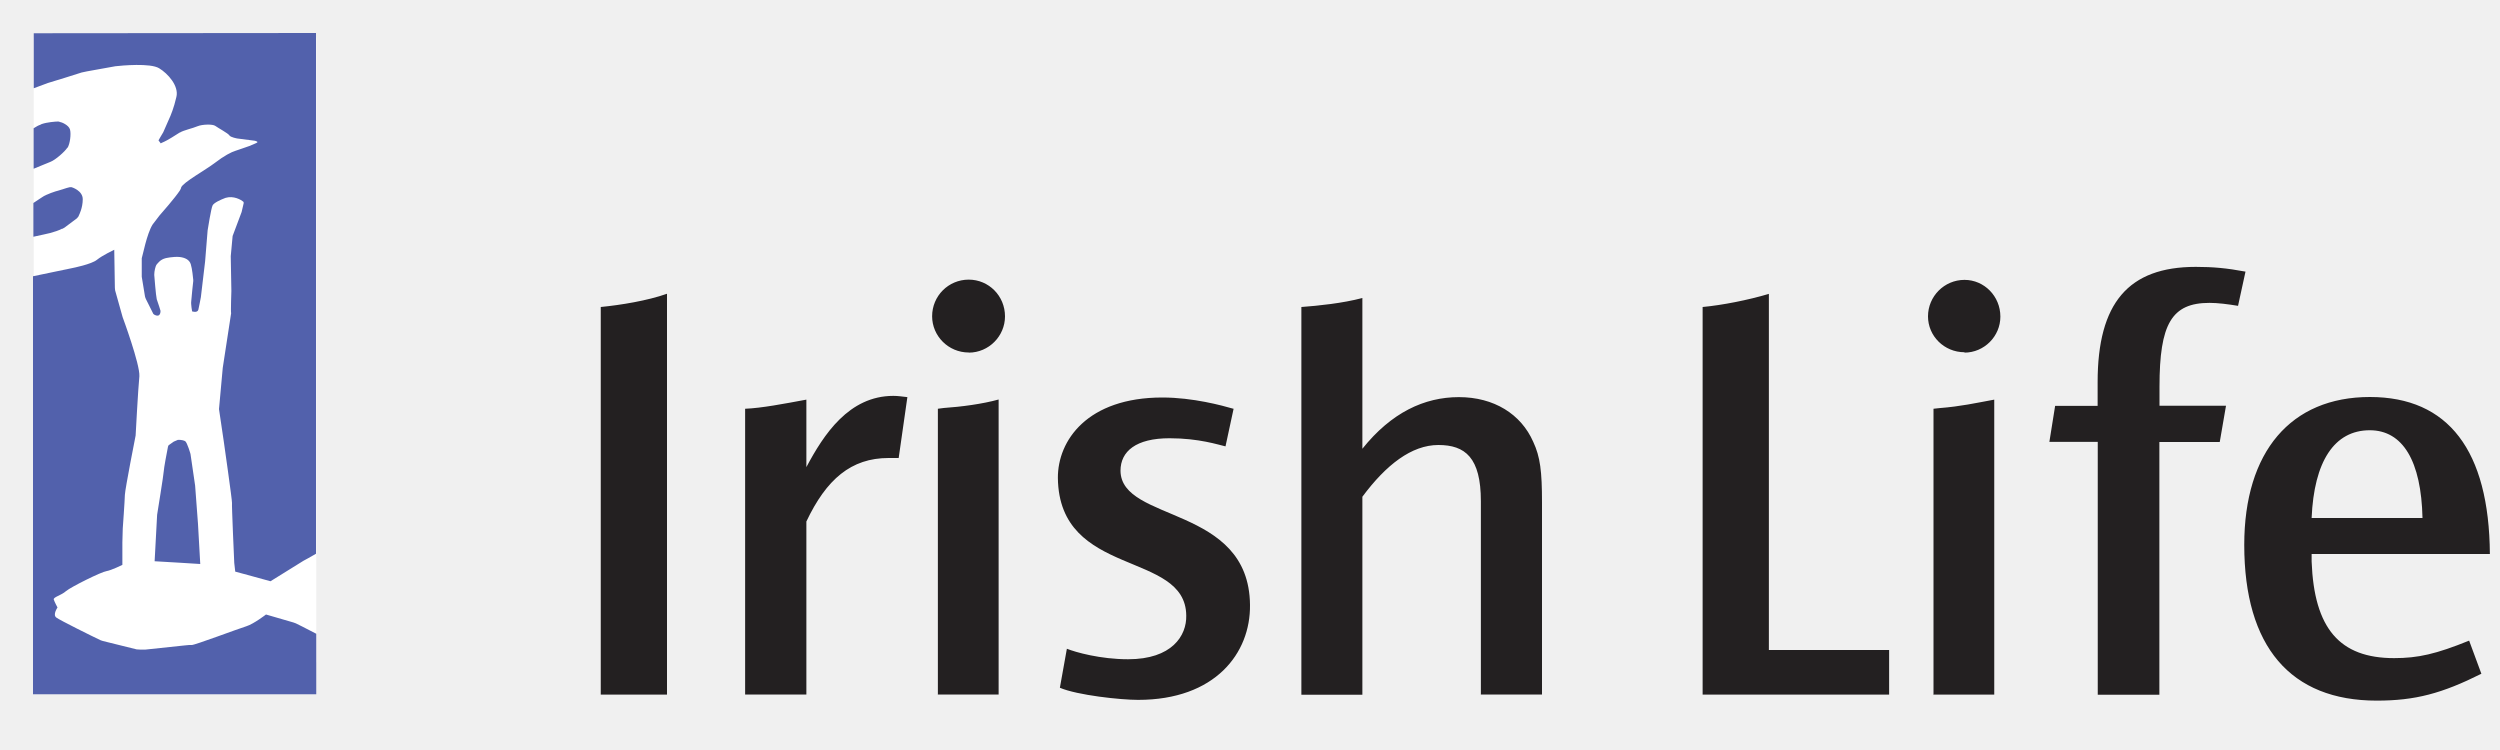
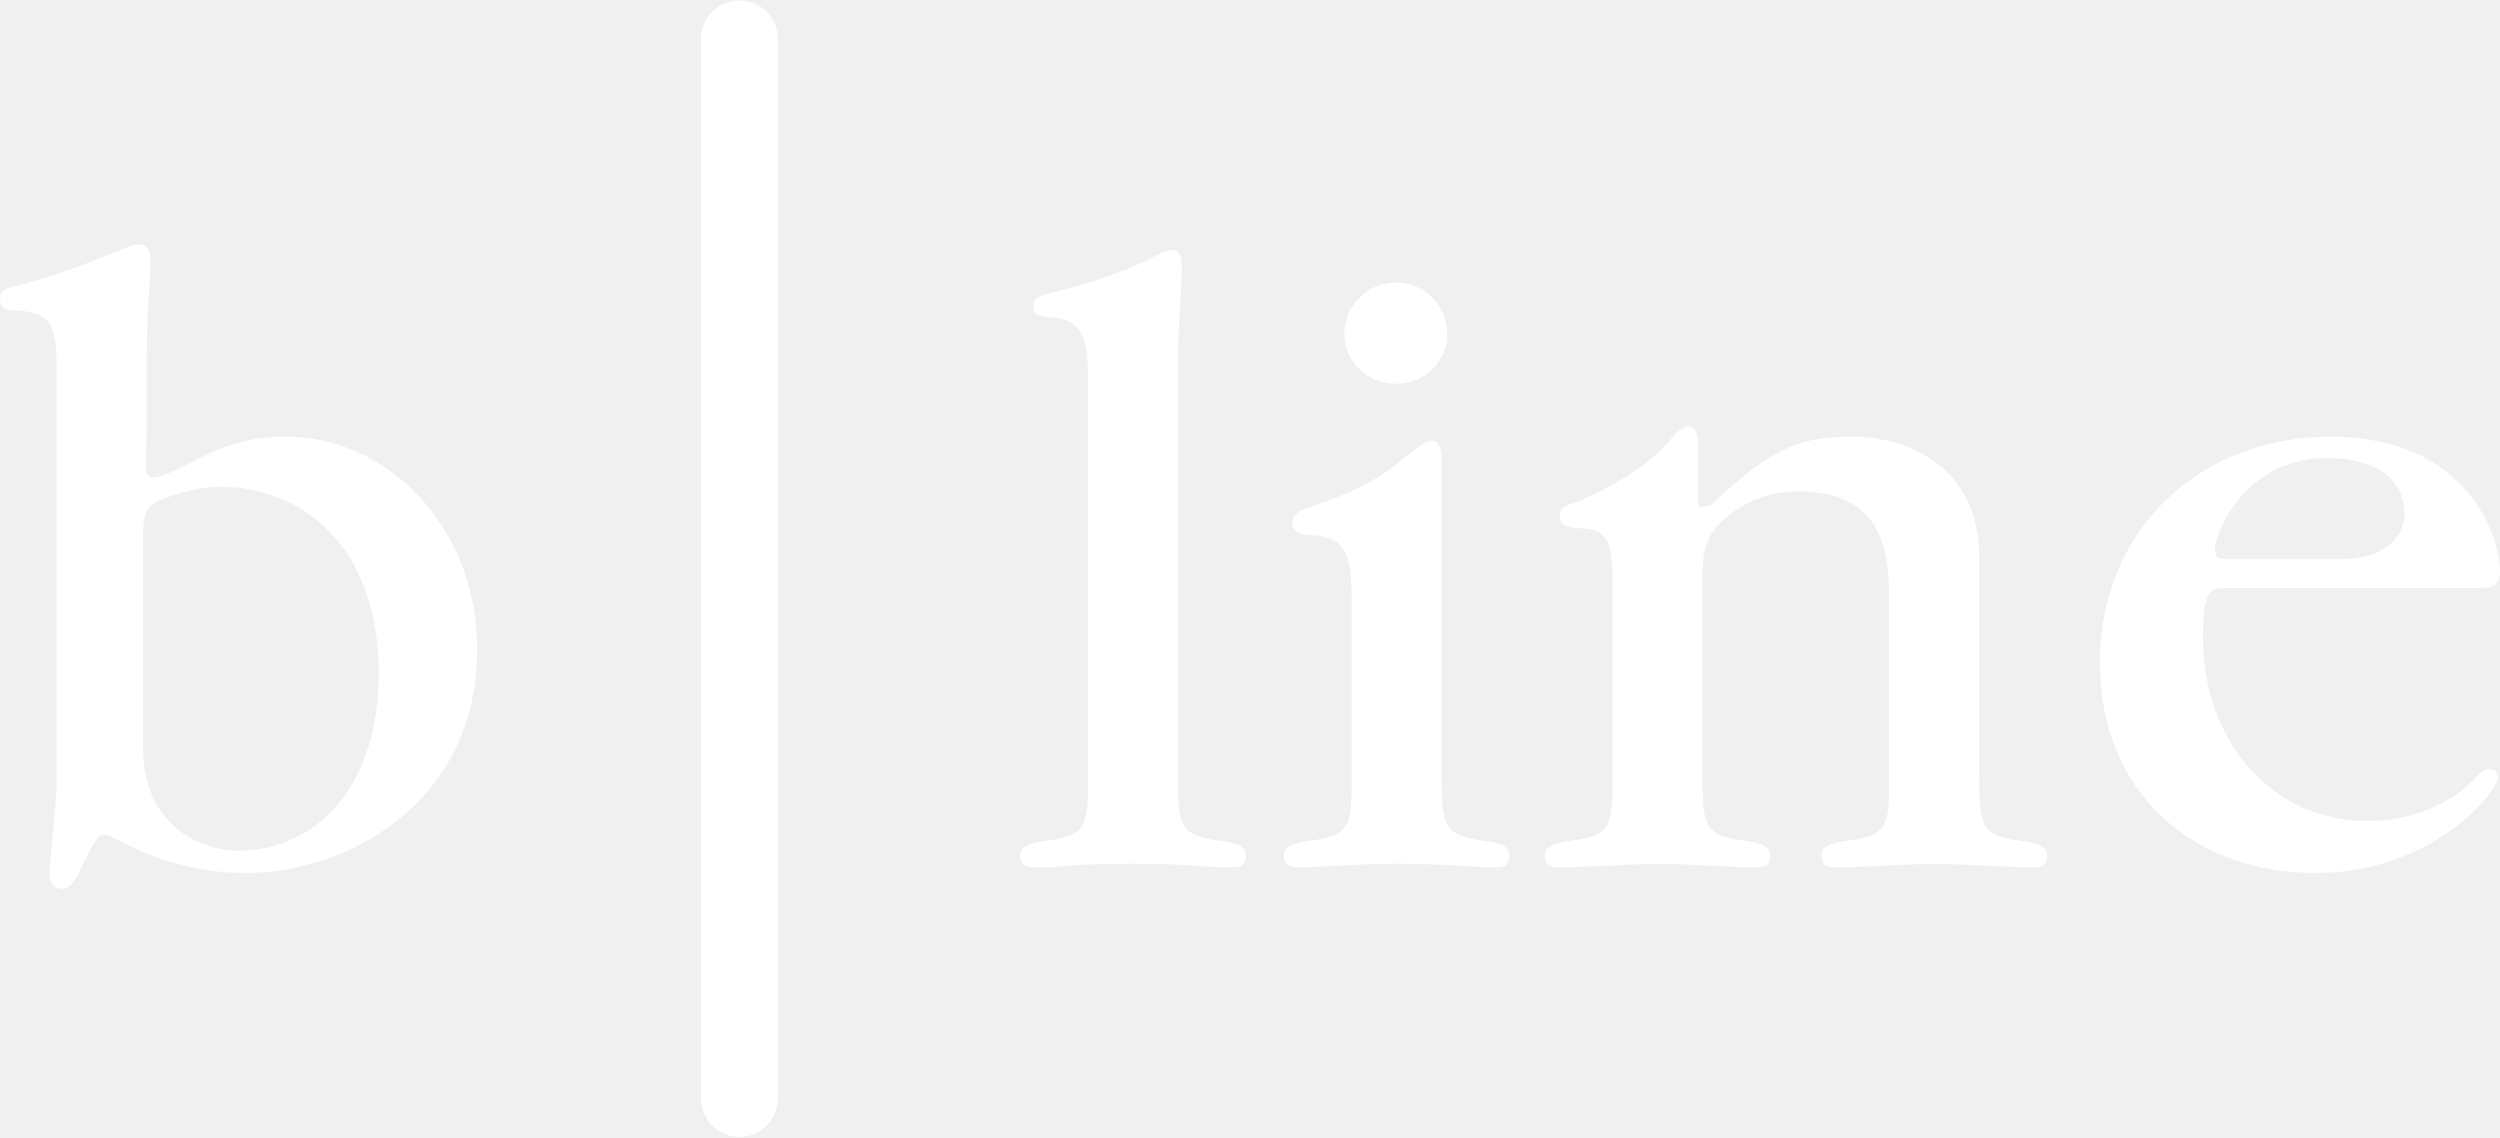
- <svg xmlns="http://www.w3.org/2000/svg" viewBox="20 20 200 60">
-   <rect fill="#fff" x="22.7" y="23" width="22.6" height="50" />
-   <path fill="#5261ac" d="M25.4 31.83c.2-.32.3-1.1.2-1.47-.1-.36-.7-.6-.8-.6 0 0-.1-.04-.13-.04-.24 0-.92.06-1.32.2-.03 0-.1.05-.12.06-.14.04-.32.14-.54.28v3.24c.5-.22 1.1-.44 1.34-.55.4-.15 1.17-.83 1.36-1.14m-.4 6.5c.05-.04.17-.1.17-.1l1-.75.12-.15.04-.1s.3-.57.3-1.27-.88-.96-.88-.96-.1-.02-.18 0c-.24.05-.73.23-.9.27-.16.03-.98.3-1.28.52-.06.03-.23.15-.23.15l-.48.32v2.7c.55-.13 1.2-.25 1.35-.3.24-.06.76-.23.96-.35m10.63 20.56l-.37-2.53s-.26-.92-.43-1.03c-.12-.06-.3-.1-.4-.1h-.18l-.33.14-.34.24-.08.06s-.02.04-.04.1c-.08.38-.34 1.78-.34 1.97 0 .2-.53 3.48-.53 3.48l-.2 3.72 2.05.12 1.6.1-.18-3.2zM43.48 69.8l-2.2-.64s-.97.75-1.57.94c-.6.18-4.2 1.54-4.38 1.5-.02 0-.1 0-.2 0-.15.02-.4.03-.7.07-.94.1-2.3.25-2.82.3-.12 0-.36 0-.36 0l-.32-.02-2.7-.67s-.08-.02-.18-.06c-.64-.3-3.3-1.62-3.55-1.82-.3-.23.1-.8.1-.8s-.24-.45-.3-.64c-.04-.2.6-.33.98-.67.4-.34 2.84-1.55 3.24-1.6.4-.07 1.27-.5 1.27-.5v-1.8l.03-1.1s.16-2.23.17-2.7c.02-.5.86-4.75.86-4.75s.2-3.78.3-4.74c.06-.94-1.34-4.73-1.34-4.73l-.6-2.14-.02-.2-.05-3.05s-.95.45-1.38.8c-.43.36-1.95.66-1.95.66l-3.17.66v33.44H45.3V70.7c-.75-.4-1.63-.83-1.63-.83zM22.7 22.66v4.4c.52-.2 1.06-.4 1.13-.42.13-.04 2.53-.77 2.7-.84.17-.06 2.2-.4 2.7-.5.5-.06 2.8-.27 3.5.16.7.42 1.6 1.42 1.38 2.3-.2.88-.47 1.5-.47 1.5l-.58 1.32c-.08.12-.38.65-.38.65l.18.24s.07-.05.27-.13.97-.55 1.25-.74h.02c.28-.18 1.03-.34 1.4-.5.38-.16 1.22-.18 1.42-.03.2.15 1.04.6 1.13.76.1.16.64.25.64.25l1.4.18s.24.06.2.12c0 .05-.43.2-.64.3-.22.07-.78.28-1.1.38-.34.1-.92.4-1.66.97-.73.56-2.55 1.56-2.7 1.97 0 .07-.06.15-.1.24-.4.6-1.47 1.82-1.63 2l-.55.72c-.47.74-.8 2.52-.87 2.7v1.48l.26 1.58.03.1.04.1.6 1.2c.03 0 .04.03.05.04.56.32.52-.3.52-.3s-.18-.6-.3-.92c-.07-.27-.2-1.95-.2-1.95 0-.32.1-.68.17-.8.15-.18.32-.42.72-.53 0 0 .6-.15 1.15-.1.4.05.76.2.88.57.12.38.18 1.08.2 1.26v.1s-.15 1.34-.16 1.6c-.04.25.07.82.07.82s.42.15.5-.14c.03-.1.2-1 .2-1l.34-2.87.2-2.47s.28-1.8.4-2c.1-.2.6-.44 1.03-.6.65-.2 1.25.16 1.42.3.02.02.04.1.04.1l-.17.73-.72 1.92s-.14 1.5-.15 1.62c0 .12.05 2.78.05 2.78s-.06 1.66-.02 1.78l-.67 4.37-.3 3.3.38 2.57s.68 4.76.66 4.93c-.03.16.18 4.8.18 4.8l.08.7 1 .27 1.82.5s2.37-1.48 2.64-1.64c.12-.07.57-.3 1-.56V22.64z" />
-   <path fill="#232021" d="M118.67 52.7c-.9-.26-3.24-.9-5.68-.9-6 0-8.38 3.44-8.36 6.44.1 8.02 10.22 5.78 10.27 11 .04 1.62-1.15 3.5-4.65 3.5-2.22 0-4.2-.56-4.9-.84l-.56 3.12c1.4.6 4.87.97 6.26.97 6.16 0 9-3.73 8.95-7.6-.08-8-10.32-6.57-10.36-10.73 0-1.56 1.25-2.6 3.92-2.6 2.36 0 3.9.52 4.48.65l.65-3.02m-26.8 3.95h-.8c-3 0-4.98 1.7-6.58 5.08v13.84h-4.9V52.7c1.3-.05 3.12-.4 4.9-.73v5.4c1.38-2.6 3.4-5.7 6.96-5.7.34 0 .7.05 1.12.1l-.7 4.9m46.58 18.92V60.1c0-3.5-1.26-4.5-3.4-4.5s-4.18 1.58-6.08 4.14v15.84h-4.88V44.56c1.35-.1 3.3-.3 4.88-.72V55.9c2.32-2.9 4.96-4.13 7.72-4.13 2.8 0 4.97 1.35 5.95 3.58.56 1.2.7 2.37.7 4.84v15.37h-4.9m-70.4 0v-31c1.6-.16 3.72-.5 5.3-1.06v32.07h-5.3M97.5 48.2c-1.63 0-2.93-1.32-2.93-2.9 0-1.62 1.3-2.93 2.93-2.93 1.6 0 2.9 1.3 2.9 2.94 0 1.58-1.3 2.9-2.9 2.9m-2.47 27.37V52.7l.46-.06c1.43-.1 3.1-.32 4.4-.68v23.6h-4.88m61.2 0v-31c1.58-.15 3.62-.55 5.3-1.05V72h9.62v3.57h-14.92m42.85-31.1c-.84-.14-1.64-.24-2.3-.24-3.03 0-4 1.68-4 6.7v1.53h5.32l-.5 2.9h-4.83v20.22h-4.93V55.35h-3.87l.46-2.88h3.4v-1.9c0-6.33 2.46-9.22 7.85-9.22 1.4 0 2.48.1 3.98.38l-.6 2.75m-21.87 3.7c-1.64 0-2.93-1.3-2.93-2.87 0-1.6 1.3-2.92 2.92-2.92 1.57 0 2.87 1.3 2.87 2.94 0 1.58-1.3 2.88-2.88 2.88m-2.47 27.4V52.7l.46-.05c1.75-.14 2.87-.4 4.4-.68v23.6h-4.88m34.92-21.15c-2.84 0-4.46 2.5-4.65 7.02h8.87c-.1-4.55-1.57-7.02-4.22-7.02m-4.65 9.9v.6c.2 5.36 2.24 7.73 6.6 7.73 1.92 0 3.36-.33 6-1.4l.98 2.65c-3.16 1.58-5.3 2.15-8.37 2.15-6.9 0-10.6-4.32-10.6-12.46 0-7.46 3.73-11.83 10.05-11.83 6.28 0 9.54 4.28 9.6 12.56z" />
+ <svg xmlns="http://www.w3.org/2000/svg" version="1.1" id="svg2" xml:space="preserve" width="184.198" height="83.809" viewBox="0 0 184.198 83.809">
+   <defs id="defs6">
+     <clipPath clipPathUnits="userSpaceOnUse" id="clipPath18">
+       <path d="M 0,595.28 H 841.89 V 0 H 0 Z" id="path16" />
+     </clipPath>
+   </defs>
+   <g id="g10" transform="matrix(1.333333,0,0,-1.333333,-324.6841,506.3638)">
+     <g id="g12" style="fill:#ffffff">
+       <g id="g14" clip-path="url(#clipPath18)" style="fill:#ffffff">
+         <g id="g20" transform="translate(251.4131,338.5088)" style="fill:#ffffff">
+           <path d="m 0,0 c 0,-4.822 3.796,-5.746 5.182,-5.746 4.719,0 7.848,3.899 7.848,9.799 0,7.181 -4.411,10.311 -8.72,10.311 C 2.822,14.364 1.283,13.8 0.667,13.492 0,13.133 0,12.261 0,11.389 Z m -4.771,20.726 c 0,2.564 -0.256,3.283 -2.257,3.385 -0.41,0 -0.872,0.103 -0.872,0.616 0,0.461 0.359,0.615 0.821,0.717 1.385,0.36 2.719,0.719 6.207,2.156 0.205,0.102 0.462,0.153 0.667,0.153 0.462,0 0.616,-0.308 0.616,-0.923 0,-1.283 -0.206,-2.668 -0.206,-5.592 v -3.693 c 0,-0.975 -0.051,-1.693 -0.051,-1.899 0,-0.461 0.103,-0.769 0.41,-0.769 0.462,0 1.334,0.462 1.591,0.564 2.103,1.129 3.437,1.693 5.797,1.693 5.438,0 10.516,-4.873 10.516,-11.747 0,-8.568 -7.284,-12.364 -12.774,-12.364 -3.437,0 -5.694,1.128 -7.233,1.898 -0.103,0.052 -0.359,0.205 -0.564,0.205 -0.308,0 -0.462,0 -1.488,-2.205 -0.307,-0.565 -0.564,-0.77 -0.872,-0.77 -0.513,0 -0.718,0.411 -0.718,0.872 0,0.051 0.41,4.156 0.41,4.925 z" style="fill:#ffffff;fill-opacity:1;fill-rule:nonzero;stroke:none" id="path22" />
+         </g>
+         <g id="g24" transform="translate(303.6357,358.7725)" style="fill:#ffffff">
+           <path d="m 0,0 c 0,1.539 0,3.283 -1.847,3.437 -0.923,0.102 -1.179,0.102 -1.179,0.667 0,0.461 0.153,0.513 1.641,0.872 1.334,0.307 3.489,1.077 4.412,1.539 1.231,0.616 1.334,0.667 1.59,0.667 0.565,0 0.565,-0.565 0.565,-1.078 0,-0.666 -0.206,-3.847 -0.206,-4.412 V -21.7 c 0,-2.873 0,-3.438 2.206,-3.745 1.283,-0.154 1.539,-0.41 1.539,-0.872 0,-0.616 -0.513,-0.616 -0.872,-0.616 -1.385,0 -2.411,0.205 -5.387,0.205 -3.385,0 -4.001,-0.205 -5.078,-0.205 -0.616,0 -1.129,0 -1.129,0.667 0,0.462 0.411,0.667 1.539,0.821 C 0,-25.138 0,-24.573 0,-21.751 Z" style="fill:#ffffff;fill-opacity:1;fill-rule:nonzero;stroke:none" id="path26" />
+         </g>
+         <g id="g28" transform="translate(320.667,358.5674)" style="fill:#ffffff">
+           <path d="m 0,0 c -1.642,0 -2.873,1.282 -2.873,2.77 0,1.436 1.18,2.822 2.873,2.822 1.59,0 2.822,-1.283 2.822,-2.873 C 2.822,1.385 1.693,0 0,0 m -2.462,-11.8 c 0,2.617 -0.462,3.335 -2.309,3.438 -0.154,0 -0.974,0.051 -0.974,0.667 0,0.359 0.205,0.615 0.82,0.82 2.463,0.821 3.643,1.488 4.515,2.104 0.359,0.256 1.949,1.641 2.36,1.641 0.564,0 0.564,-0.667 0.564,-1.795 v -16.57 c 0,-2.821 0,-3.438 2.206,-3.745 1.282,-0.154 1.539,-0.41 1.539,-0.872 0,-0.616 -0.513,-0.616 -0.872,-0.616 -0.77,0 -2.976,0.206 -5.335,0.206 -2.155,0 -4.515,-0.206 -5.387,-0.206 -0.359,0 -0.872,0 -0.872,0.667 0,0.462 0.41,0.667 1.539,0.821 2.206,0.307 2.206,0.872 2.206,3.694 z" style="fill:#ffffff;fill-opacity:1;fill-rule:nonzero;stroke:none" id="path30" />
+         </g>
+         <g id="g32" transform="translate(347.9072,346.3574)" style="fill:#ffffff">
+           <path d="m 0,0 c 0,2.411 0,6.259 -5.027,6.259 -1.539,0 -3.13,-0.565 -4.309,-1.744 -0.77,-0.77 -0.976,-1.642 -0.976,-2.873 V -9.233 c 0,-2.873 0,-3.49 2.207,-3.797 1.282,-0.154 1.539,-0.41 1.539,-0.872 0,-0.616 -0.514,-0.616 -0.872,-0.616 -0.77,0 -4.413,0.205 -5.387,0.205 -0.77,0 -4.463,-0.205 -5.284,-0.205 -0.411,0 -0.923,0 -0.923,0.667 0,0.462 0.41,0.667 1.539,0.821 2.205,0.307 2.205,0.872 2.205,3.745 v 9.849 c 0,2.412 0,3.54 -1.539,3.643 -0.82,0.051 -1.384,0.051 -1.384,0.718 0,0.307 0.153,0.513 0.718,0.667 0.359,0.102 3.642,1.488 5.232,3.335 0.359,0.41 0.77,0.923 1.129,0.923 0.462,0 0.564,-0.462 0.564,-0.923 V 6.413 c 0,-0.872 0,-1.026 0.205,-1.026 0.308,0 0.565,0.154 0.718,0.307 3.13,2.924 4.669,3.591 7.541,3.591 3.386,0 7.08,-1.847 7.08,-6.617 V -9.233 c 0,-2.873 0,-3.49 2.206,-3.797 1.282,-0.154 1.539,-0.41 1.539,-0.872 0,-0.616 -0.513,-0.616 -0.872,-0.616 -0.769,0 -4.515,0.205 -5.335,0.205 -0.77,0 -4.515,-0.205 -5.387,-0.205 -0.359,0 -0.872,0 -0.872,0.667 0,0.462 0.359,0.667 1.539,0.821 C 0,-12.723 0,-12.158 0,-9.285 Z" style="fill:#ffffff;fill-opacity:1;fill-rule:nonzero;stroke:none" id="path34" />
+         </g>
+         <g id="g36" transform="translate(372.8896,348.8711)" style="fill:#ffffff">
+           <path d="M 0,0 C 2.206,0 3.488,1.129 3.488,2.463 3.488,5.489 0,5.592 -0.77,5.592 -5.386,5.592 -6.977,1.386 -6.977,0.564 -6.977,0 -6.771,0 -5.592,0 Z m -6.31,-1.59 c -0.872,0 -1.334,-0.052 -1.334,-2.719 0,-5.746 3.796,-10.158 9.081,-10.158 2.308,0 4.411,0.872 5.643,2.053 0.769,0.769 0.82,0.82 1.128,0.82 0.359,0 0.462,-0.307 0.462,-0.462 0,-0.769 -3.591,-5.283 -10.107,-5.283 -6.771,0 -11.901,4.463 -11.901,11.594 0,7.592 5.746,12.516 12.722,12.516 7.747,0 9.388,-5.694 9.388,-7.438 0,-0.923 -0.564,-0.923 -1.385,-0.923 z" style="fill:#ffffff;fill-opacity:1;fill-rule:nonzero;stroke:none" id="path38" />
+         </g>
+         <g id="g40" transform="translate(284.3745,377.6191)" style="fill:#ffffff">
+           <path d="M 0,0 V -58.549" style="fill:#ffffff;stroke:#ffffff;stroke-width:4.247;stroke-linecap:round;stroke-linejoin:miter;stroke-miterlimit:4;stroke-dasharray:none;stroke-opacity:1" id="path42" />
+         </g>
+         <g id="g44" transform="translate(307.125,312.5615)" style="fill:#ffffff" />
+         <g id="g48" transform="translate(318.853,303.167)" style="fill:#ffffff" />
+         <g id="g52" transform="translate(322.6191,303.167)" style="fill:#ffffff" />
+         <g id="g56" transform="translate(340.4692,303.167)" style="fill:#ffffff" />
+         <g id="g60" transform="translate(344.9834,308.4639)" style="fill:#ffffff" />
+         <g id="g64" transform="translate(357.1152,303.8525)" style="fill:#ffffff" />
+         <g id="g68" transform="translate(362.5352,303.167)" style="fill:#ffffff" />
+         <g id="g72" transform="translate(373.7012,304.1484)" style="fill:#ffffff" />
+         <g id="g76" transform="translate(382.5156,308.9004)" style="fill:#ffffff" />
+         <g id="g80" transform="translate(389.4297,308.4639)" style="fill:#ffffff" />
+         <g id="g84" transform="translate(406.2354,303.167)" style="fill:#ffffff" />
+         <g id="g88" transform="translate(409.3013,303.167)" style="fill:#ffffff" />
+         <g id="g92" transform="translate(419.8145,308.9004)" style="fill:#ffffff" />
+         <g id="g96" transform="translate(439.3301,303.167)" style="fill:#ffffff" />
+         <g id="g100" transform="translate(443.9521,303.167)" style="fill:#ffffff" />
+         <g id="g104" transform="translate(454.4648,304.1484)" style="fill:#ffffff" />
+         <g id="g108" transform="translate(465.9287,312.5459)" style="fill:#ffffff" />
+         <g id="g114" transform="translate(475.8789,312.5615)" style="fill:#ffffff" />
+         <g id="g118" transform="translate(480.7676,303.167)" style="fill:#ffffff" />
+       </g>
+     </g>
+   </g>
</svg>
